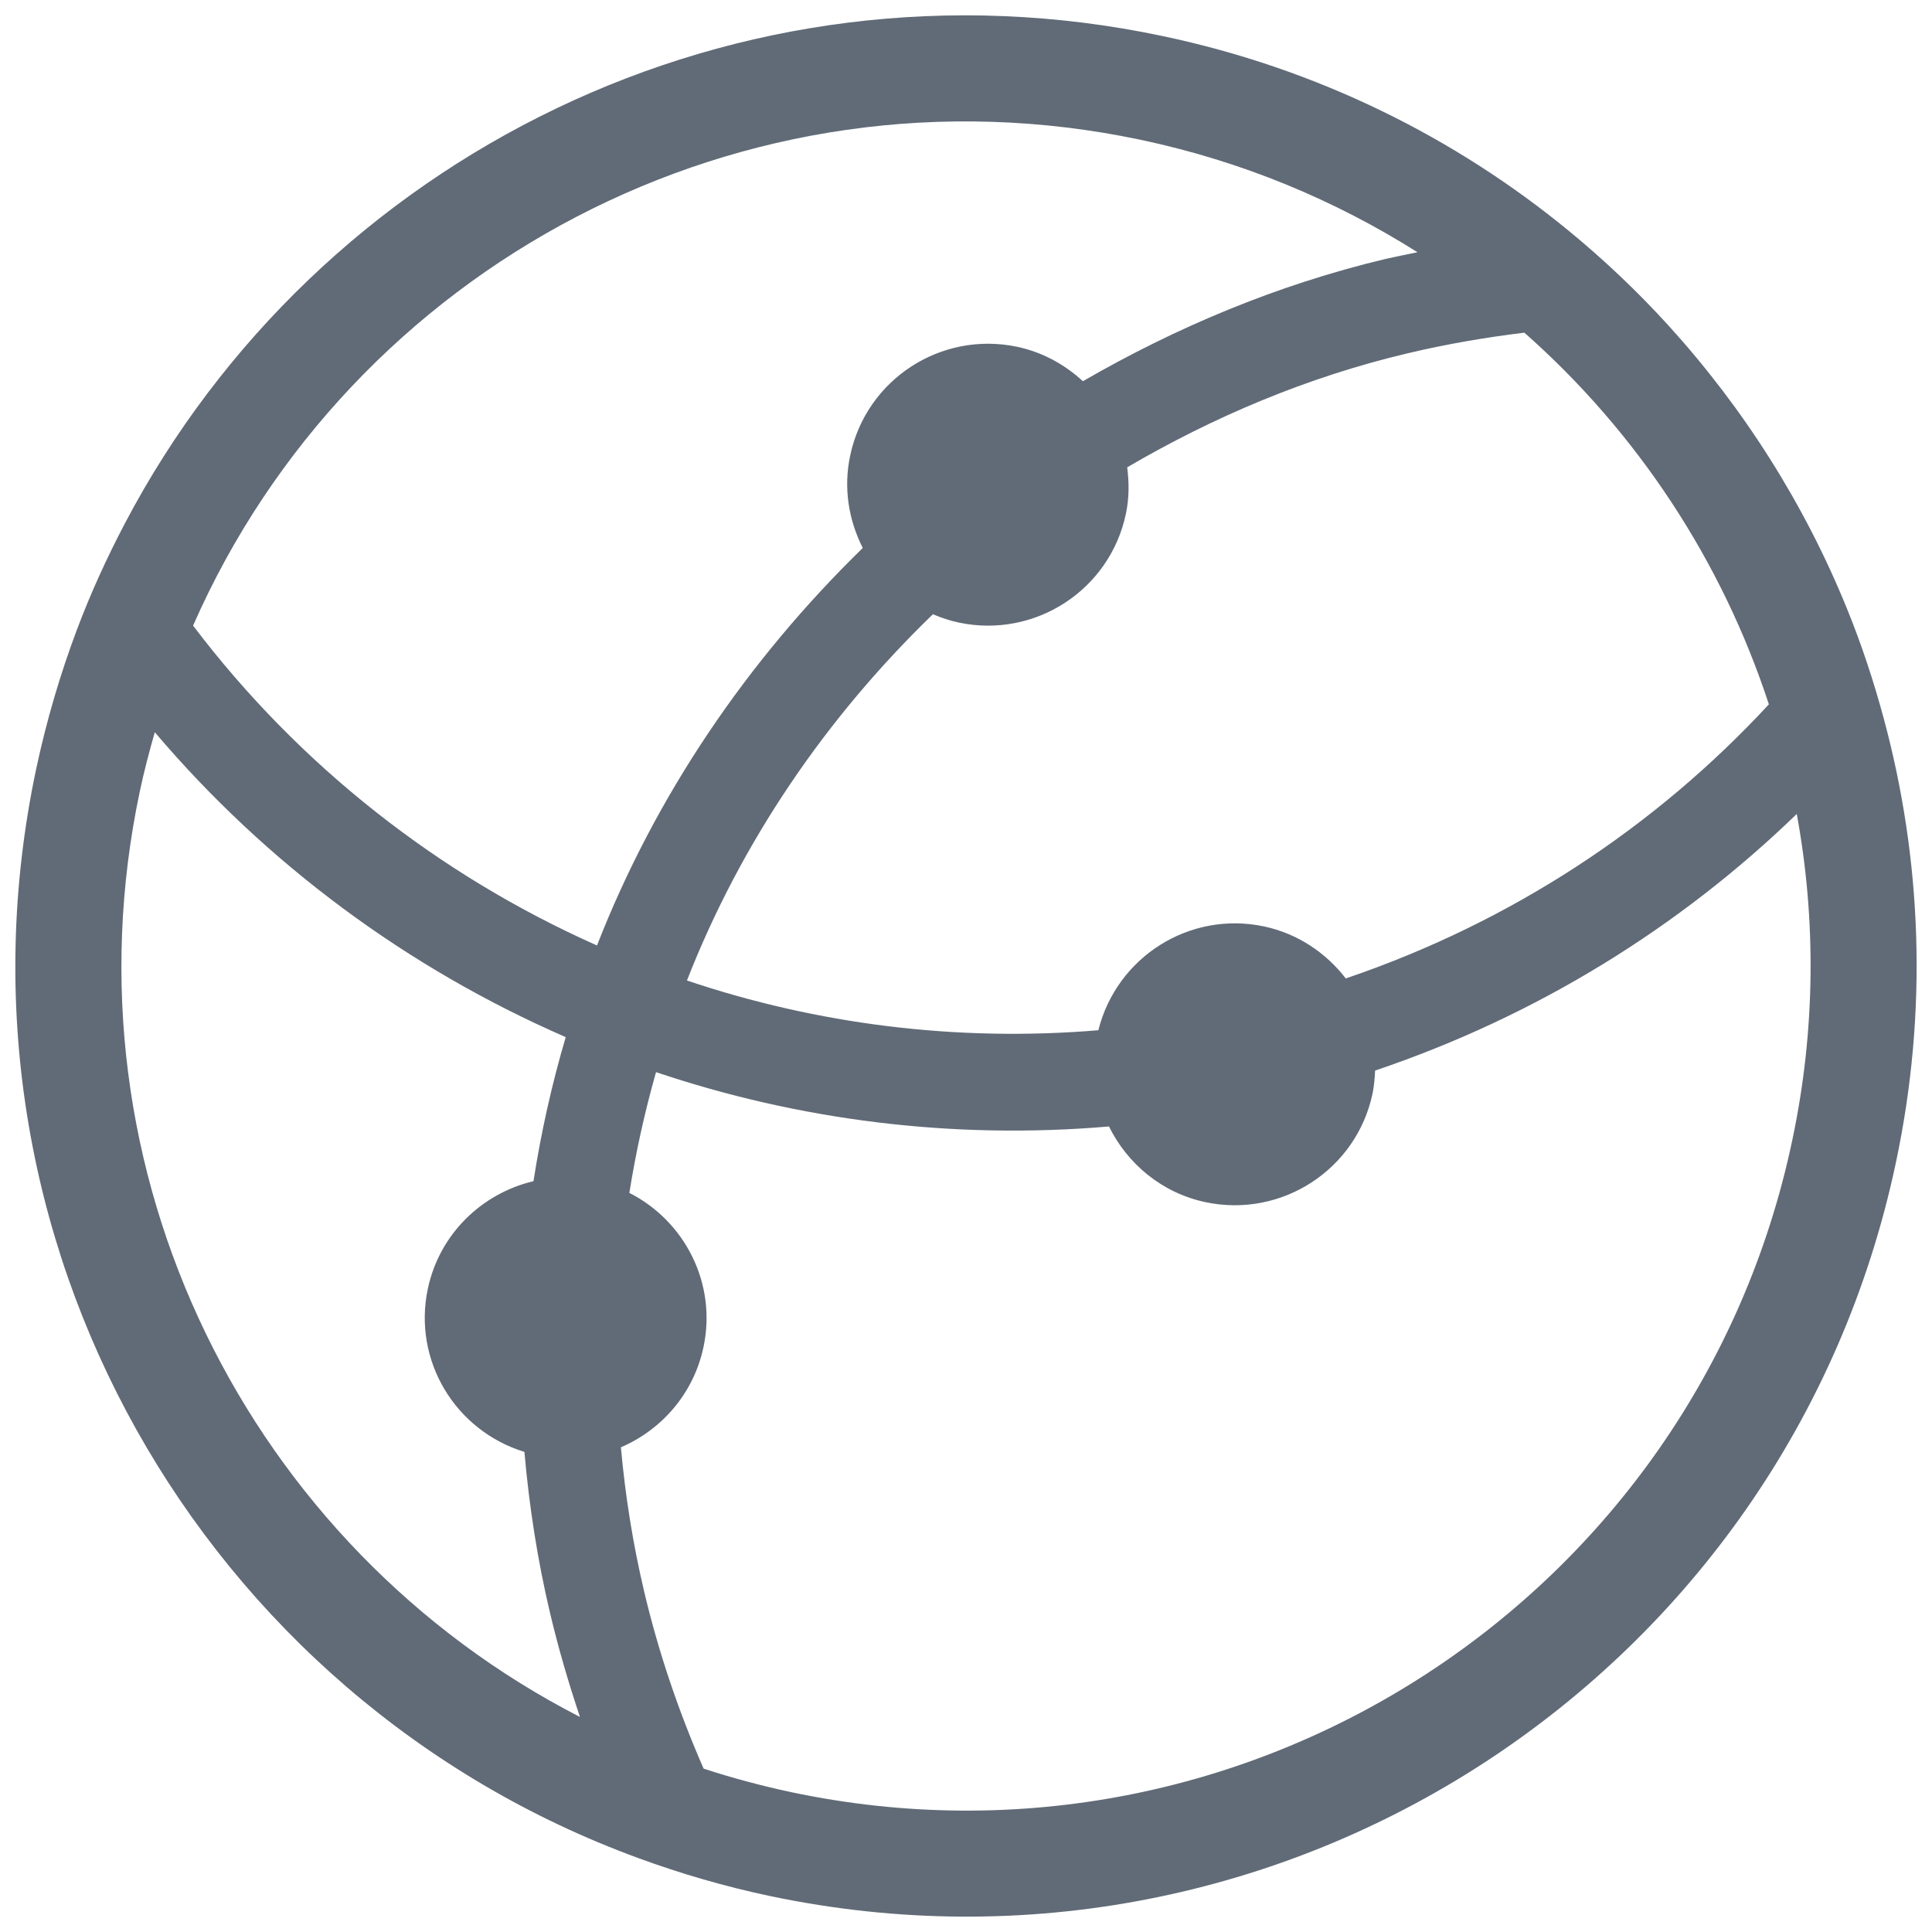
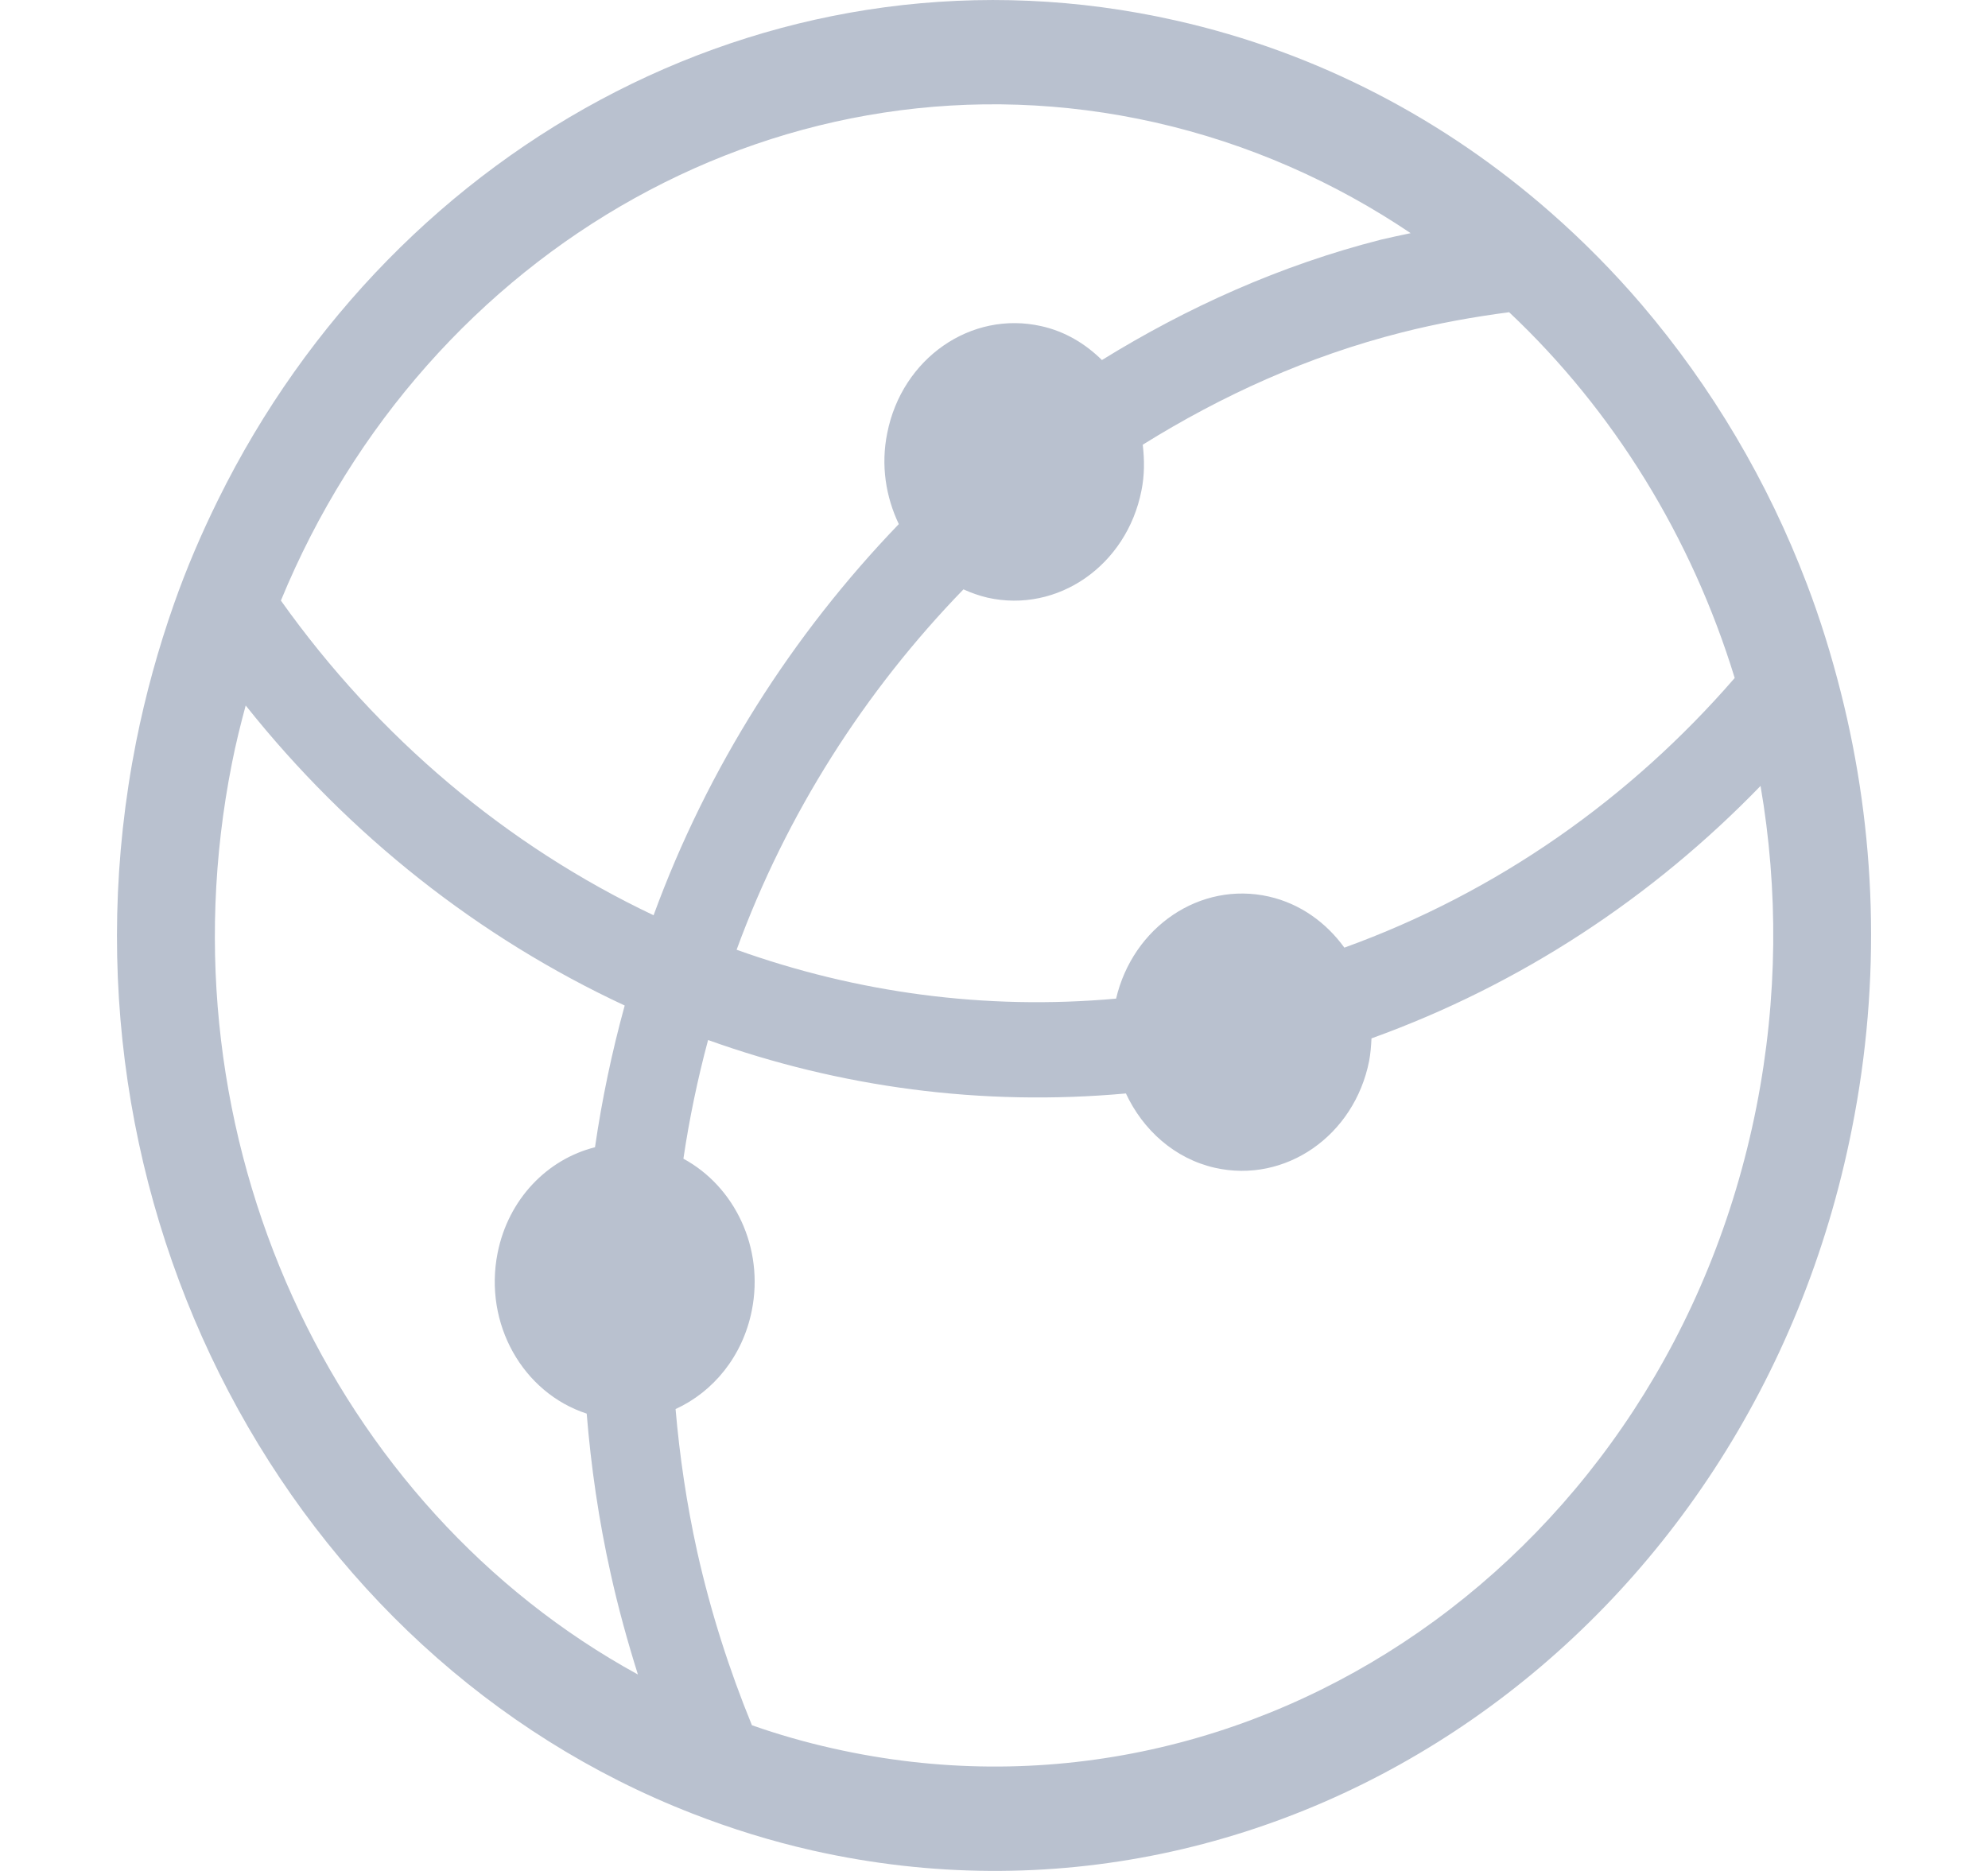
- <svg xmlns="http://www.w3.org/2000/svg" version="1.1" id="图层_1" x="0px" y="0px" width="16px" height="16px" viewBox="0 0 16 16" enable-background="new 0 0 16 16" xml:space="preserve">
-   <path fill="#616B77" d="M15.602,5.956c-0.084-0.312-0.185-0.618-0.306-0.915c-0.351-0.864-0.854-1.659-1.481-2.348  c-0.253-0.278-0.527-0.538-0.819-0.778C12.051,1.138,10.91,0.569,9.63,0.299C6.103-0.447,2.632,1.295,1.034,4.335  C0.886,4.617,0.752,4.909,0.638,5.212c-0.14,0.372-0.254,0.759-0.339,1.159c-0.821,3.881,1.372,7.697,4.993,9.019  c0.347,0.127,0.707,0.232,1.079,0.311c0.003,0.001,0.007,0.001,0.01,0.002c4.25,0.893,8.421-1.825,9.32-6.075  C15.968,8.37,15.915,7.119,15.602,5.956z M14.649,5.833c-0.936,1.012-2.128,1.803-3.504,2.27c-0.163-0.211-0.396-0.371-0.678-0.431  c-0.617-0.13-1.219,0.254-1.371,0.86C7.92,8.63,6.764,8.482,5.689,8.12c0.448-1.145,1.15-2.176,2.037-3.033  c0.068,0.029,0.14,0.053,0.215,0.069c0.631,0.133,1.25-0.27,1.383-0.9c0.028-0.131,0.027-0.26,0.011-0.386  c0.71-0.415,1.484-0.746,2.326-0.945c0.321-0.076,0.643-0.131,0.963-0.17C13.56,3.581,14.261,4.647,14.649,5.833z M9.447,1.158  c0.838,0.177,1.608,0.499,2.292,0.931c-0.088,0.018-0.175,0.035-0.263,0.055C10.57,2.36,9.735,2.714,8.968,3.157  C8.819,3.02,8.636,2.917,8.424,2.872c-0.631-0.133-1.25,0.27-1.383,0.9C6.983,4.043,7.029,4.309,7.145,4.538  C6.188,5.471,5.429,6.588,4.944,7.83C3.633,7.247,2.476,6.339,1.599,5.181C2.903,2.212,6.149,0.461,9.447,1.158z M1.158,6.553  c0.035-0.166,0.078-0.328,0.124-0.489C2.211,7.159,3.379,8.02,4.685,8.589C4.57,8.979,4.481,9.377,4.418,9.782  c-0.426,0.101-0.778,0.435-0.875,0.891c-0.126,0.596,0.229,1.176,0.8,1.351c0.039,0.447,0.108,0.897,0.215,1.346  c0.069,0.29,0.152,0.572,0.245,0.849C2.066,12.815,0.491,9.708,1.158,6.553z M14.842,9.447c-0.799,3.779-4.51,6.194-8.289,5.395  c-0.248-0.053-0.49-0.118-0.726-0.195c-0.203-0.464-0.37-0.951-0.491-1.461c-0.095-0.401-0.158-0.801-0.194-1.2  c0.337-0.145,0.602-0.444,0.684-0.83c0.112-0.528-0.155-1.044-0.614-1.277c0.054-0.339,0.128-0.673,0.221-1  c1.182,0.398,2.455,0.561,3.751,0.45c0.153,0.309,0.437,0.55,0.8,0.627c0.631,0.133,1.25-0.27,1.383-0.9  c0.013-0.064,0.018-0.127,0.021-0.19c1.342-0.453,2.524-1.188,3.492-2.125C15.04,7.611,15.037,8.527,14.842,9.447z" />
+ <svg xmlns="http://www.w3.org/2000/svg" width="17px" height="16px" viewBox="0 0 17 16" version="1.1">
+   <defs />
+   <g id="Page-1" stroke="none" stroke-width="1" fill="none" fill-rule="evenodd">
+     <g id="Sophon" fill="#B9C1CF">
+       <g id="Page-1" transform="translate(1, 0)">
+         <path d="M14.019,9.47 C13.257,13.31 9.722,15.764 6.122,14.952 C5.885,14.899 5.655,14.833 5.43,14.754 C5.237,14.283 5.078,13.788 4.962,13.27 C4.872,12.862 4.812,12.456 4.777,12.05 C5.099,11.903 5.351,11.599 5.429,11.207 C5.536,10.671 5.282,10.146 4.844,9.909 C4.895,9.565 4.966,9.226 5.055,8.894 C6.181,9.298 7.394,9.463 8.628,9.351 C8.774,9.664 9.045,9.909 9.39,9.987 C9.992,10.122 10.581,9.713 10.708,9.073 C10.72,9.008 10.725,8.944 10.728,8.88 C12.007,8.419 13.133,7.673 14.055,6.721 C14.207,7.605 14.204,8.535 14.019,9.47 M0.983,6.529 C1.016,6.361 1.057,6.196 1.101,6.033 C1.986,7.146 3.099,8.02 4.342,8.599 C4.233,8.995 4.148,9.399 4.088,9.811 C3.682,9.913 3.347,10.252 3.255,10.716 C3.135,11.322 3.472,11.911 4.017,12.089 C4.054,12.543 4.12,13.001 4.222,13.457 C4.287,13.751 4.366,14.037 4.455,14.32 C1.847,12.893 0.347,9.735 0.983,6.529 M8.878,1.047 C9.677,1.228 10.411,1.555 11.063,1.994 C10.978,2.012 10.895,2.029 10.811,2.049 C9.948,2.269 9.153,2.628 8.423,3.079 C8.281,2.939 8.107,2.834 7.904,2.789 C7.303,2.654 6.713,3.064 6.587,3.704 C6.531,3.979 6.575,4.249 6.686,4.482 C5.774,5.43 5.051,6.565 4.589,7.827 C3.34,7.235 2.238,6.312 1.402,5.136 C2.644,2.118 5.737,0.339 8.878,1.047 M13.834,5.798 C12.942,6.827 11.807,7.63 10.496,8.104 C10.341,7.89 10.119,7.728 9.85,7.667 C9.263,7.535 8.689,7.925 8.544,8.54 C7.424,8.641 6.323,8.489 5.299,8.122 C5.725,6.959 6.394,5.911 7.239,5.04 C7.304,5.07 7.373,5.094 7.444,5.111 C8.046,5.246 8.635,4.835 8.761,4.195 C8.788,4.062 8.787,3.931 8.772,3.803 C9.448,3.382 10.186,3.046 10.987,2.843 C11.294,2.765 11.6,2.71 11.905,2.67 C12.797,3.51 13.465,4.593 13.834,5.798 M14.742,5.923 C14.662,5.606 14.566,5.295 14.451,4.994 C14.117,4.115 13.637,3.308 13.04,2.607 C12.799,2.325 12.538,2.061 12.26,1.817 C11.36,1.027 10.273,0.449 9.054,0.175 C5.693,-0.583 2.387,1.186 0.864,4.276 C0.723,4.562 0.595,4.859 0.487,5.167 C0.354,5.545 0.245,5.938 0.164,6.344 C-0.618,10.288 1.471,14.167 4.92,15.509 C5.251,15.638 5.594,15.745 5.948,15.825 C5.951,15.826 5.955,15.826 5.957,15.827 C10.007,16.735 13.98,13.972 14.836,9.654 C15.091,8.376 15.041,7.105 14.742,5.923" id="Fill-1" />
+       </g>
+     </g>
+   </g>
</svg>
